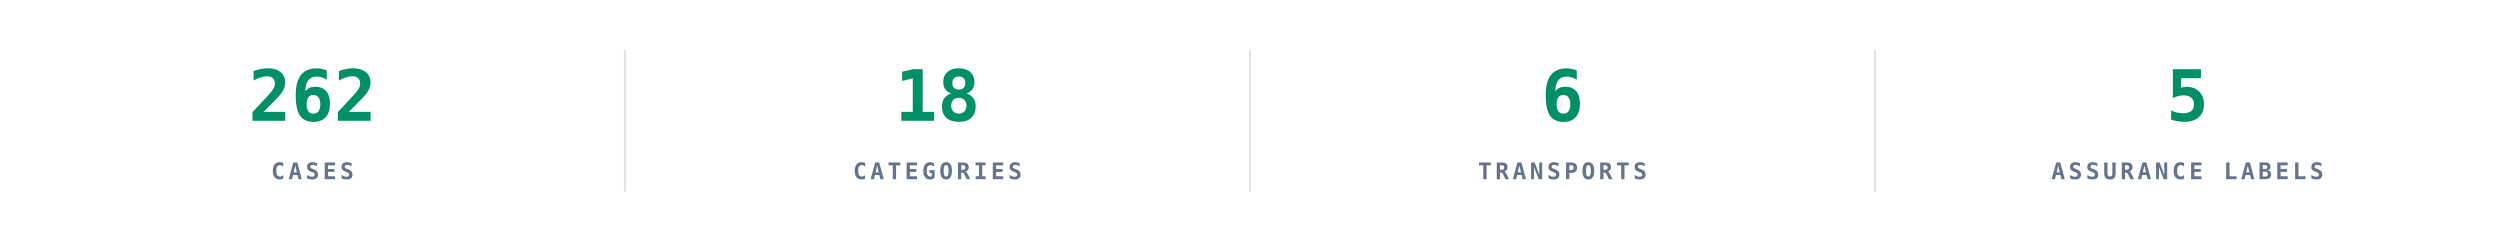
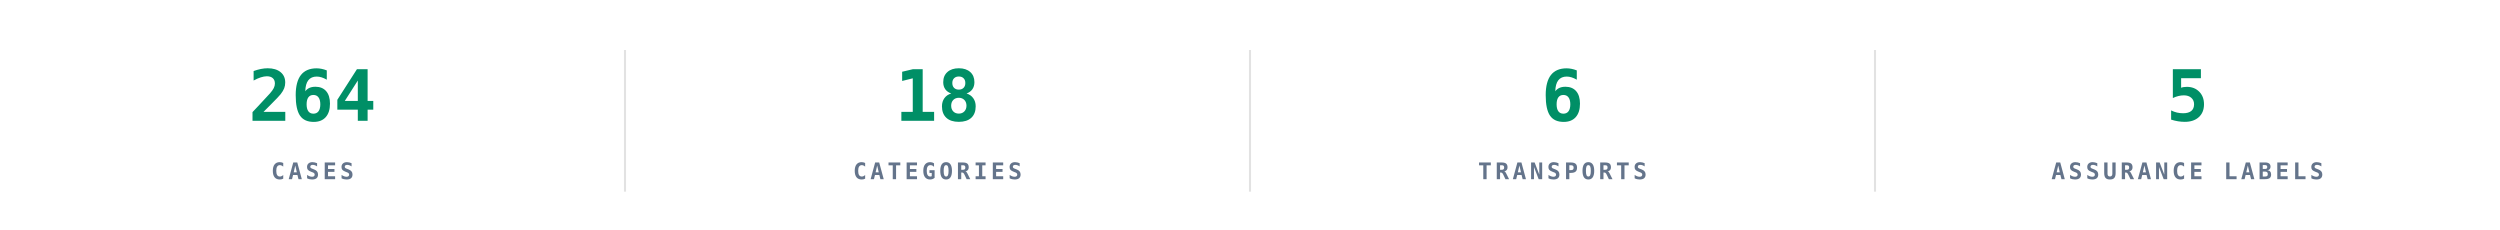
- <svg xmlns="http://www.w3.org/2000/svg" width="1200" height="110" viewBox="0 0 1200 110" role="img" aria-label="Corpus stats: 262 cases, 18 categories, 6 transports, 5 assurance labels.">
-   <text x="150" y="58" font-family="'JetBrains Mono', 'JetBrainsMono Nerd Font', 'Fira Code', ui-monospace, SFMono-Regular, Menlo, monospace" font-size="34" fill="#008f66" font-weight="700" text-anchor="middle">262</text>
+ <svg xmlns="http://www.w3.org/2000/svg" width="1200" height="110" viewBox="0 0 1200 110" role="img" aria-label="Corpus stats: 264 cases, 18 categories, 6 transports, 5 assurance labels.">
+   <text x="150" y="58" font-family="'JetBrains Mono', 'JetBrainsMono Nerd Font', 'Fira Code', ui-monospace, SFMono-Regular, Menlo, monospace" font-size="34" fill="#008f66" font-weight="700" text-anchor="middle">264</text>
  <text x="150" y="86" font-family="'JetBrains Mono', 'JetBrainsMono Nerd Font', 'Fira Code', ui-monospace, SFMono-Regular, Menlo, monospace" font-size="11" fill="#64748b" font-weight="600" text-anchor="middle" letter-spacing="0.15em">CASES</text>
  <text x="450" y="58" font-family="'JetBrains Mono', 'JetBrainsMono Nerd Font', 'Fira Code', ui-monospace, SFMono-Regular, Menlo, monospace" font-size="34" fill="#008f66" font-weight="700" text-anchor="middle">18</text>
  <text x="450" y="86" font-family="'JetBrains Mono', 'JetBrainsMono Nerd Font', 'Fira Code', ui-monospace, SFMono-Regular, Menlo, monospace" font-size="11" fill="#64748b" font-weight="600" text-anchor="middle" letter-spacing="0.15em">CATEGORIES</text>
  <path d="M 300 24 L 300 92" stroke="#09090b" stroke-opacity="0.12" stroke-width="1" stroke-linecap="butt" fill="none" />
  <text x="750" y="58" font-family="'JetBrains Mono', 'JetBrainsMono Nerd Font', 'Fira Code', ui-monospace, SFMono-Regular, Menlo, monospace" font-size="34" fill="#008f66" font-weight="700" text-anchor="middle">6</text>
  <text x="750" y="86" font-family="'JetBrains Mono', 'JetBrainsMono Nerd Font', 'Fira Code', ui-monospace, SFMono-Regular, Menlo, monospace" font-size="11" fill="#64748b" font-weight="600" text-anchor="middle" letter-spacing="0.15em">TRANSPORTS</text>
  <path d="M 600 24 L 600 92" stroke="#09090b" stroke-opacity="0.12" stroke-width="1" stroke-linecap="butt" fill="none" />
  <text x="1050" y="58" font-family="'JetBrains Mono', 'JetBrainsMono Nerd Font', 'Fira Code', ui-monospace, SFMono-Regular, Menlo, monospace" font-size="34" fill="#008f66" font-weight="700" text-anchor="middle">5</text>
  <text x="1050" y="86" font-family="'JetBrains Mono', 'JetBrainsMono Nerd Font', 'Fira Code', ui-monospace, SFMono-Regular, Menlo, monospace" font-size="11" fill="#64748b" font-weight="600" text-anchor="middle" letter-spacing="0.15em">ASSURANCE LABELS</text>
  <path d="M 900 24 L 900 92" stroke="#09090b" stroke-opacity="0.12" stroke-width="1" stroke-linecap="butt" fill="none" />
</svg>
